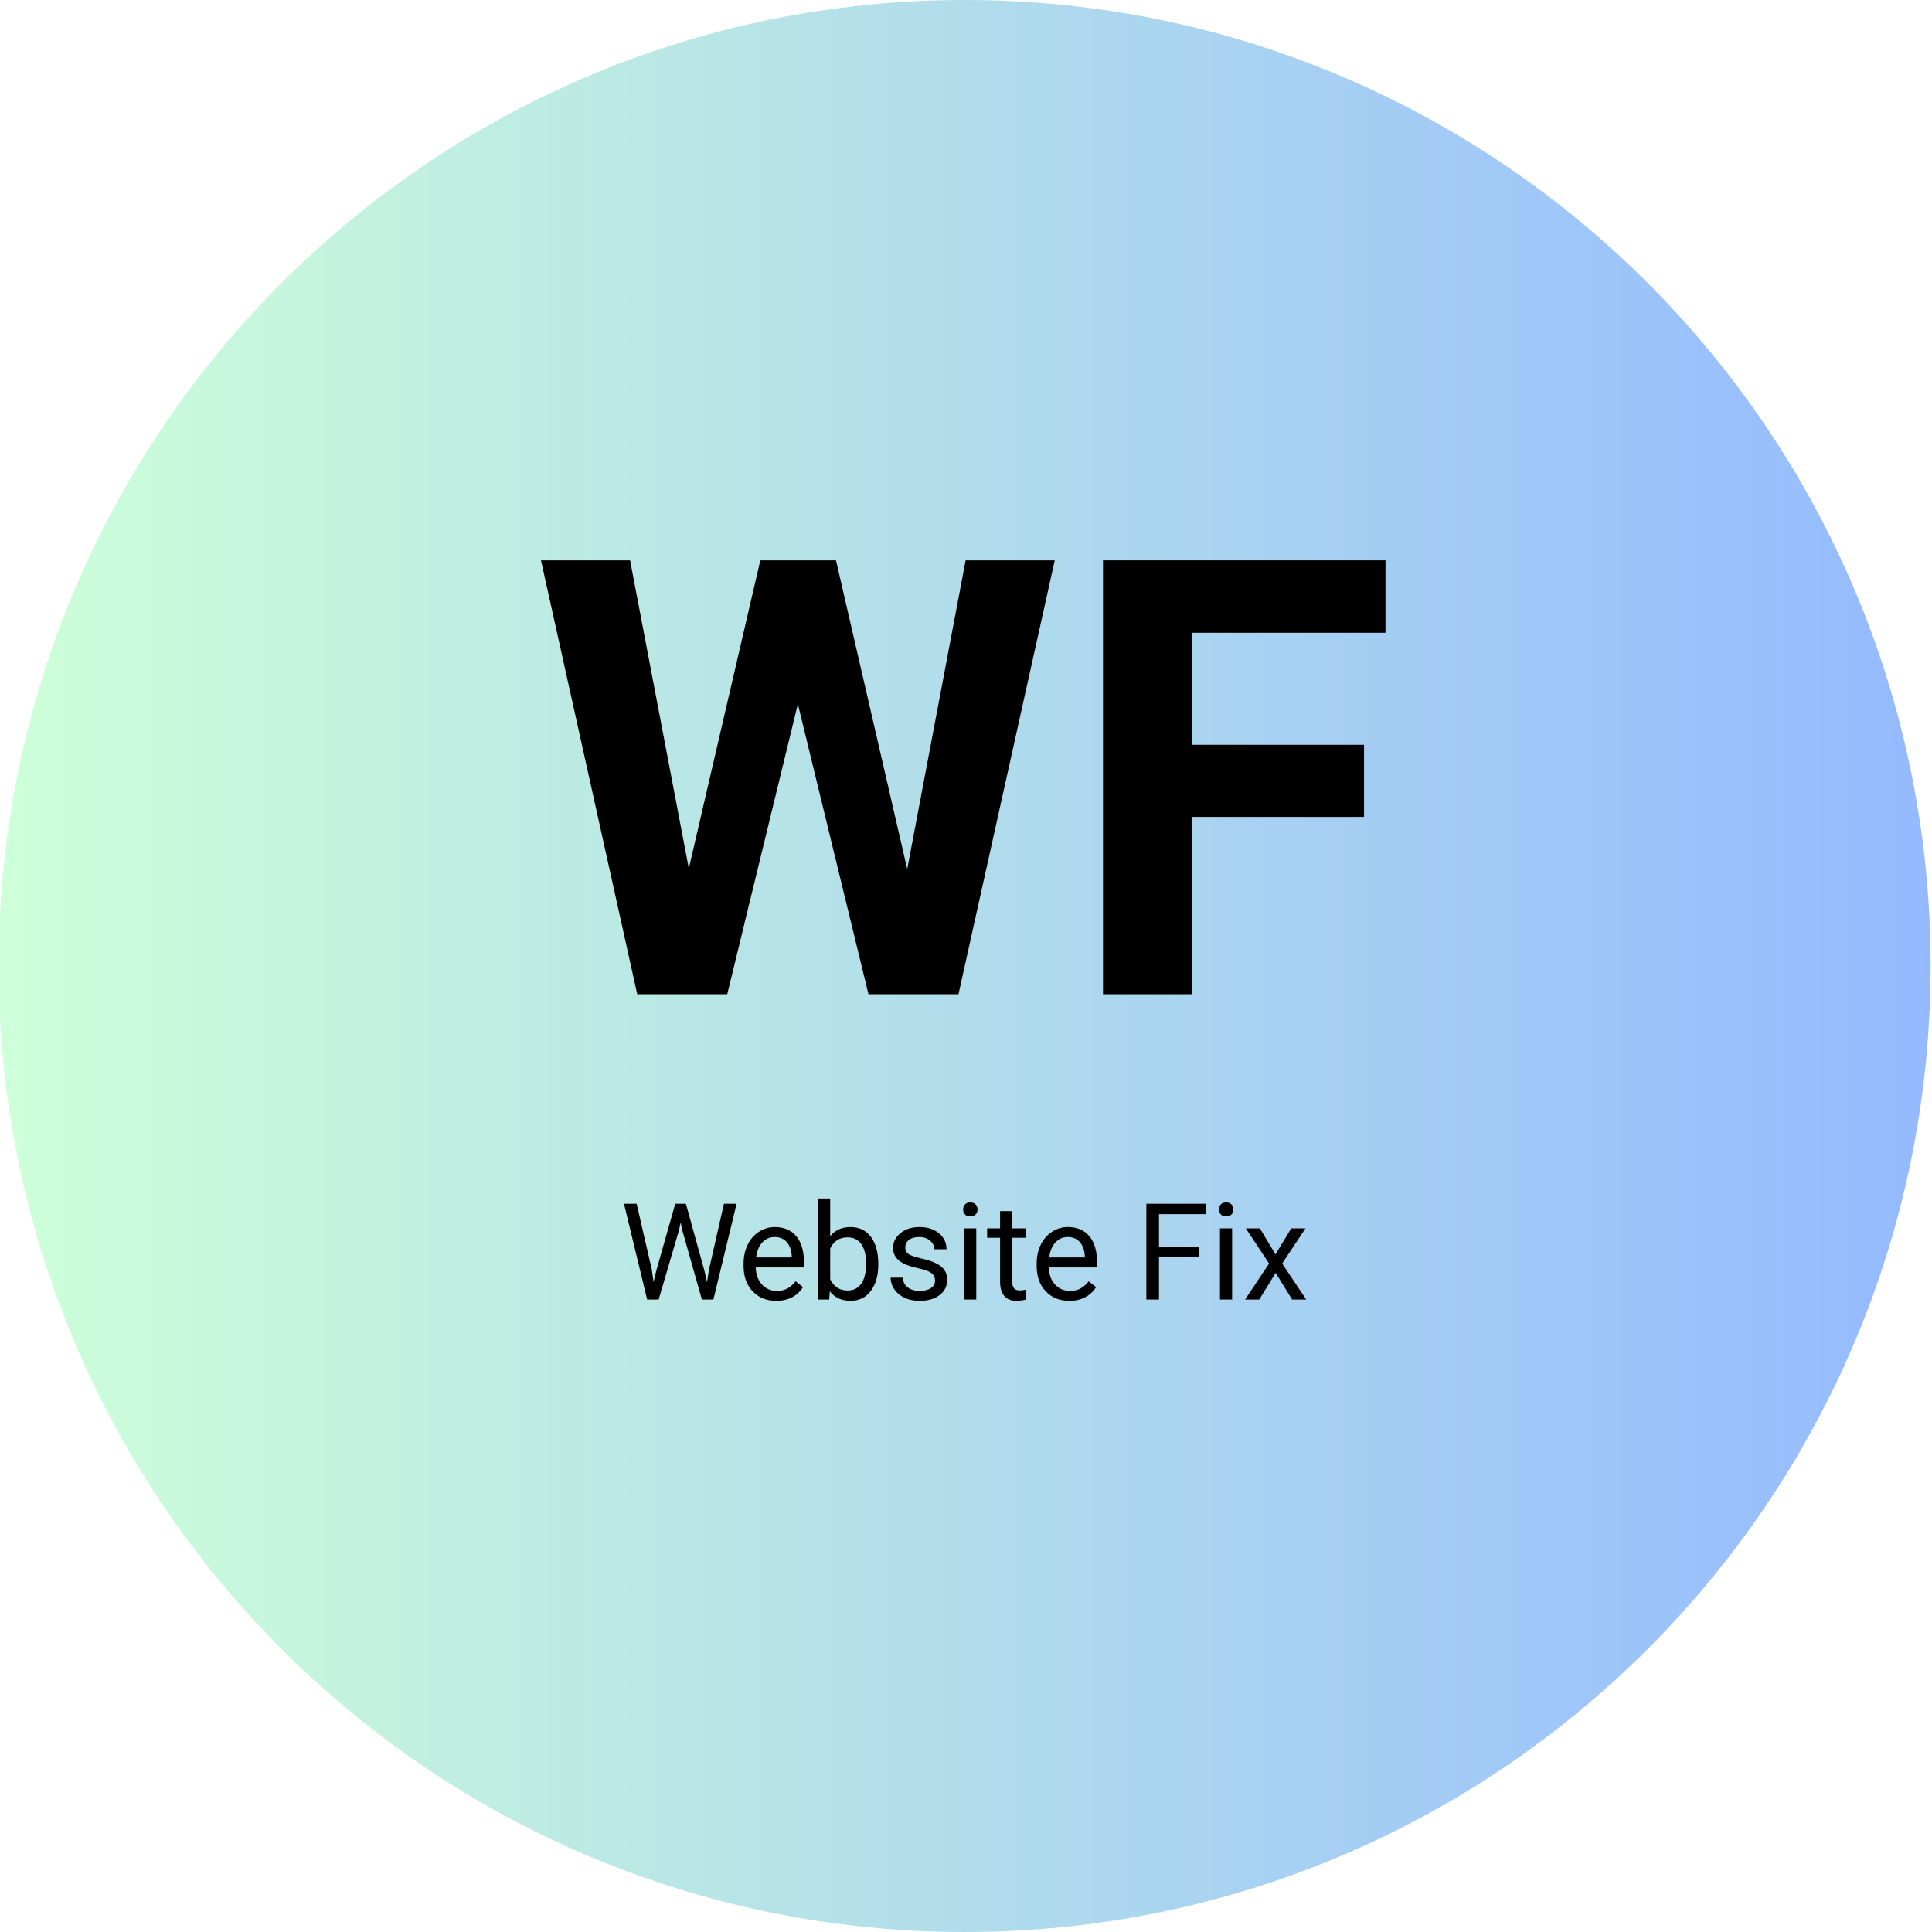
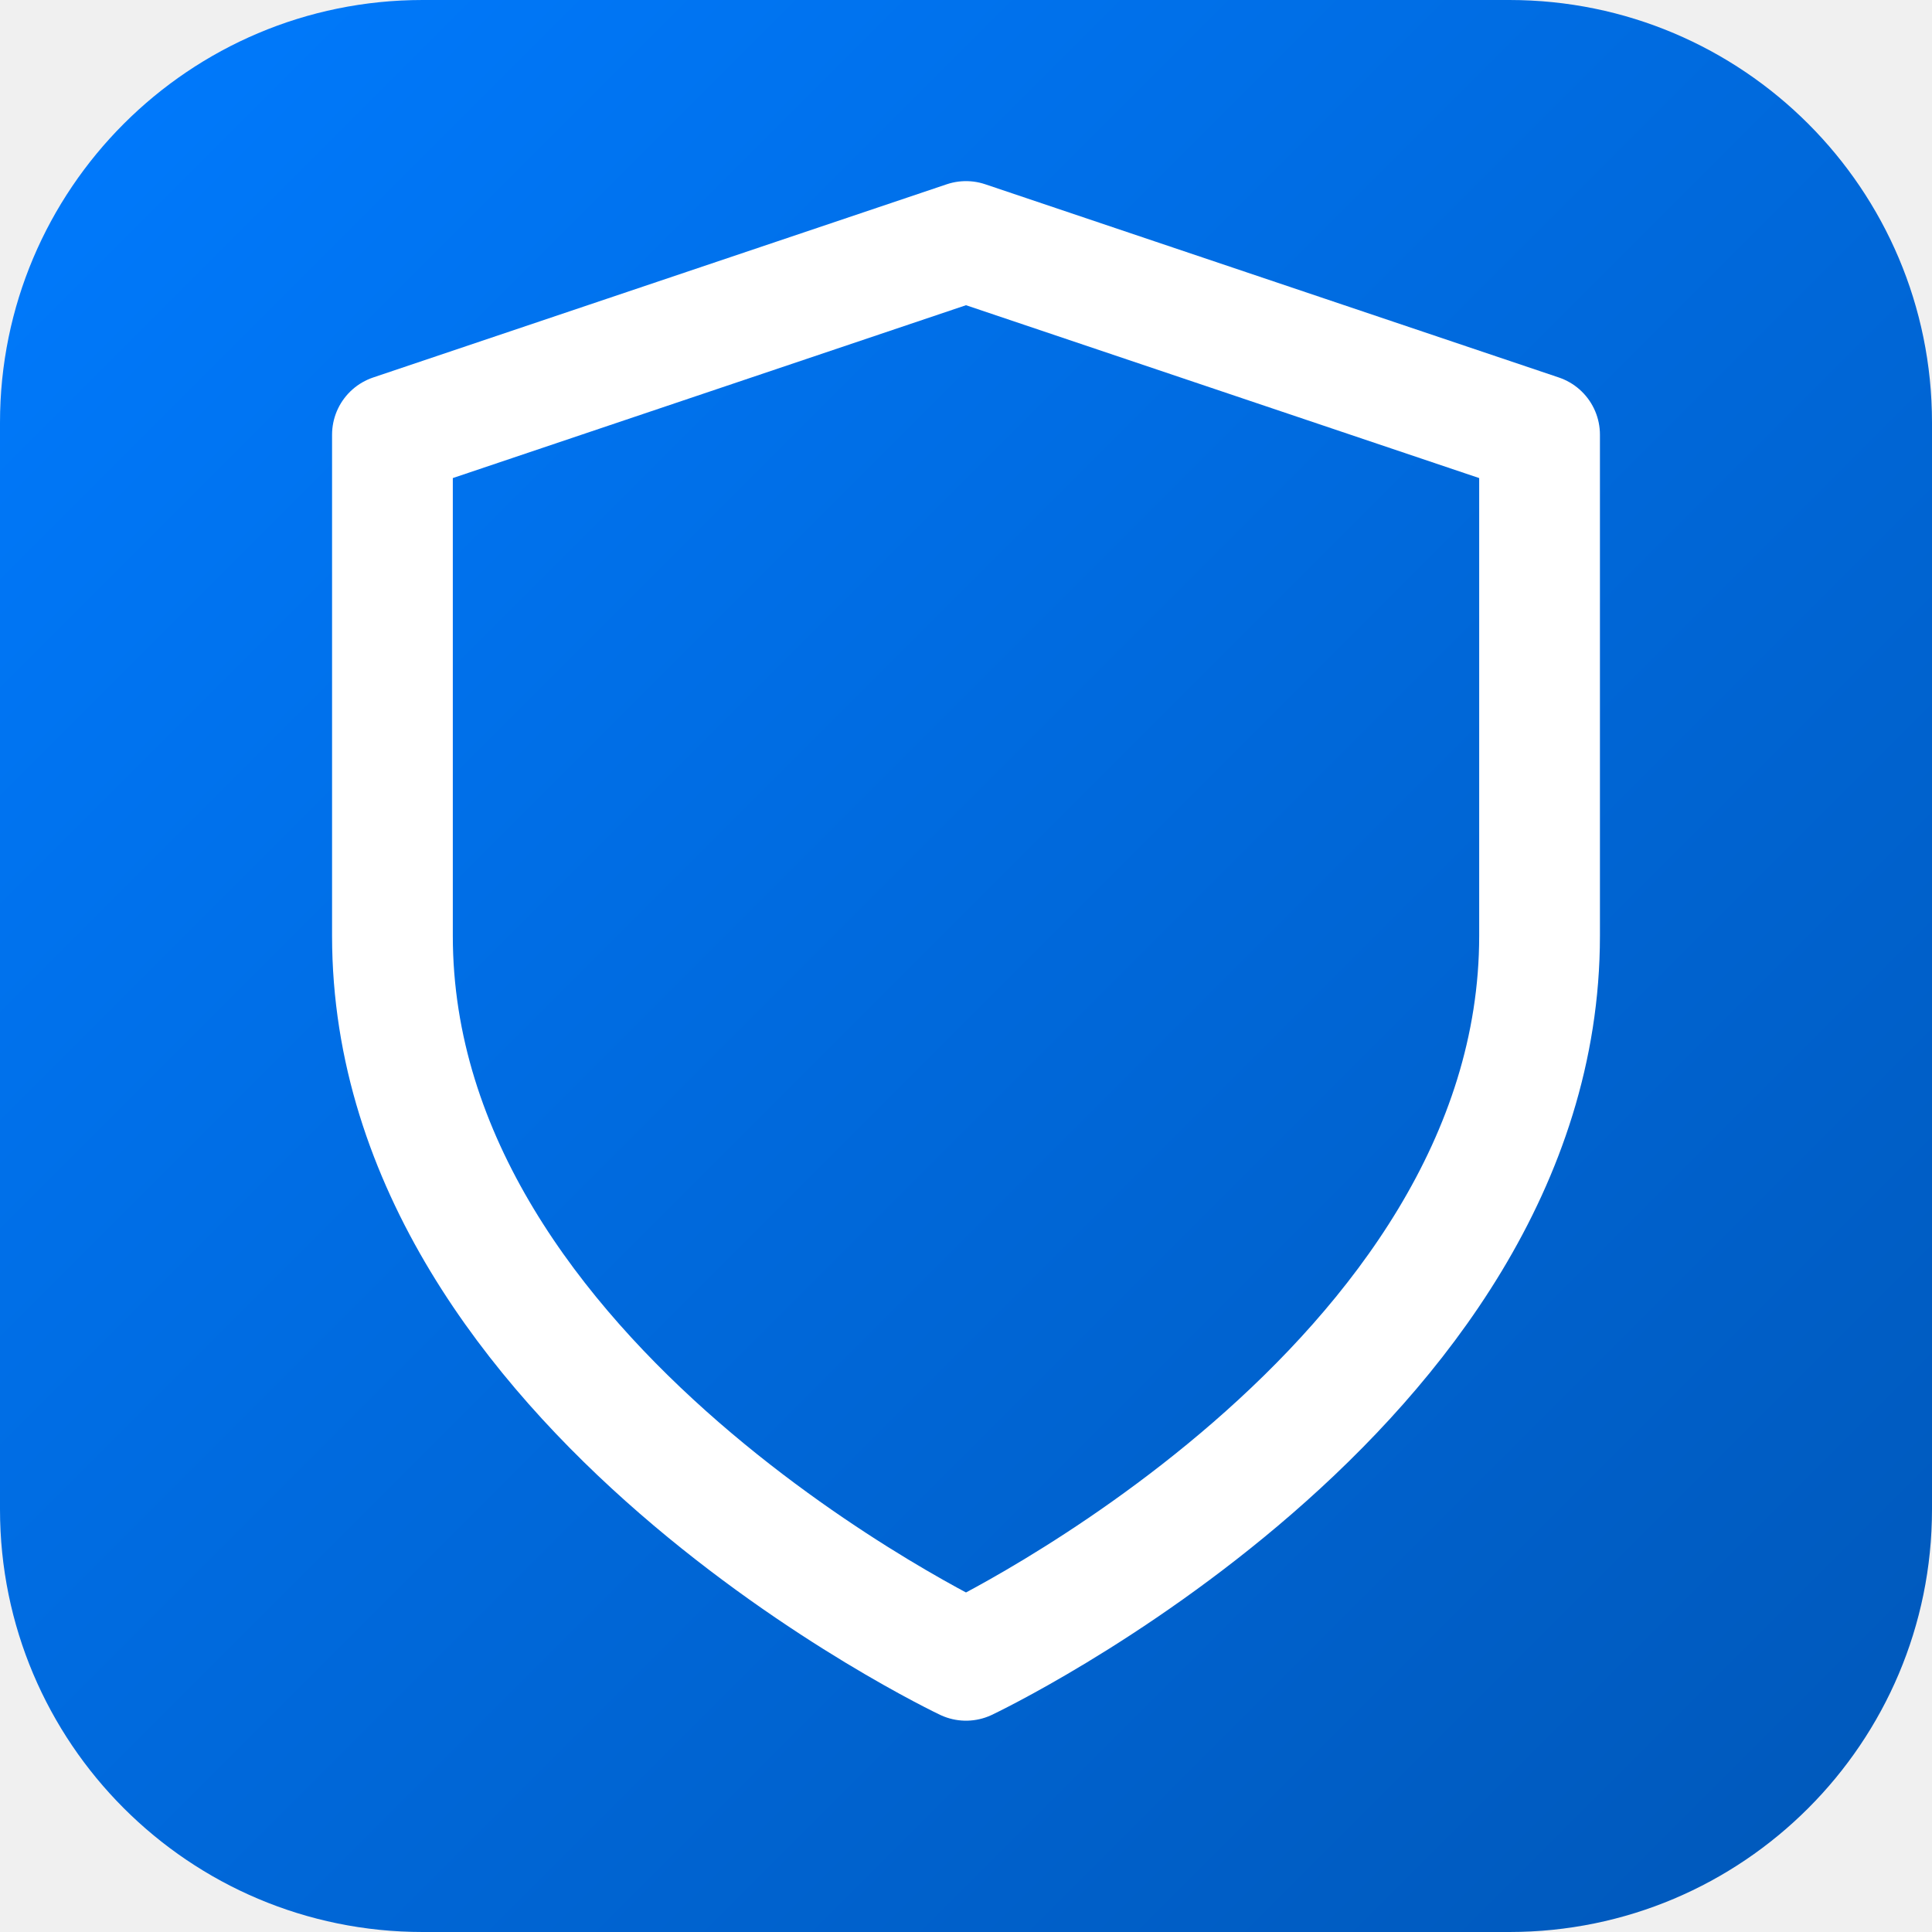
- <svg xmlns="http://www.w3.org/2000/svg" width="2000" zoomAndPan="magnify" viewBox="0 0 1500 1500" height="2000" preserveAspectRatio="xMidYMid meet" version="1.0">
+ <svg xmlns="http://www.w3.org/2000/svg" viewBox="0 0 32 32">
  <defs>
-     <g />
-     <clipPath id="ef7d0fec05">
-       <path d="M 0 0 L 1498.914 0 L 1498.914 1500 L 0 1500 Z M 0 0 " clip-rule="nonzero" />
-     </clipPath>
-     <clipPath id="2ae5dcb150">
-       <path d="M 748.914 0 C 334.699 0 -1.086 335.785 -1.086 750 C -1.086 1164.215 334.699 1500 748.914 1500 C 1163.125 1500 1498.914 1164.215 1498.914 750 C 1498.914 335.785 1163.125 0 748.914 0 Z M 748.914 0 " clip-rule="nonzero" />
-     </clipPath>
-     <clipPath id="b5a3272fd4">
-       <path d="M 0 0 L 1498.914 0 L 1498.914 1500 L 0 1500 Z M 0 0 " clip-rule="nonzero" />
-     </clipPath>
-     <clipPath id="bc57c14557">
-       <path d="M 748.914 0 C 334.699 0 -1.086 335.785 -1.086 750 C -1.086 1164.215 334.699 1500 748.914 1500 C 1163.125 1500 1498.914 1164.215 1498.914 750 C 1498.914 335.785 1163.125 0 748.914 0 Z M 748.914 0 " clip-rule="nonzero" />
-     </clipPath>
-     <linearGradient x1="0.186" gradientTransform="matrix(5.859375, 0, 0, 5.859375, -1.086923, -0.00002)" y1="128" x2="256" gradientUnits="userSpaceOnUse" y2="128" id="cf425049a8">
-       <stop stop-opacity="1" stop-color="rgb(80.373%, 99.979%, 84.72%)" offset="0" />
-       <stop stop-opacity="1" stop-color="rgb(80.286%, 99.872%, 84.779%)" offset="0.008" />
-       <stop stop-opacity="1" stop-color="rgb(80.112%, 99.658%, 84.9%)" offset="0.016" />
-       <stop stop-opacity="1" stop-color="rgb(79.936%, 99.443%, 85.019%)" offset="0.023" />
-       <stop stop-opacity="1" stop-color="rgb(79.762%, 99.229%, 85.138%)" offset="0.031" />
-       <stop stop-opacity="1" stop-color="rgb(79.588%, 99.014%, 85.257%)" offset="0.039" />
-       <stop stop-opacity="1" stop-color="rgb(79.413%, 98.801%, 85.376%)" offset="0.047" />
-       <stop stop-opacity="1" stop-color="rgb(79.239%, 98.586%, 85.497%)" offset="0.055" />
-       <stop stop-opacity="1" stop-color="rgb(79.063%, 98.372%, 85.616%)" offset="0.062" />
-       <stop stop-opacity="1" stop-color="rgb(78.889%, 98.157%, 85.735%)" offset="0.07" />
-       <stop stop-opacity="1" stop-color="rgb(78.716%, 97.943%, 85.854%)" offset="0.078" />
-       <stop stop-opacity="1" stop-color="rgb(78.54%, 97.729%, 85.974%)" offset="0.086" />
-       <stop stop-opacity="1" stop-color="rgb(78.366%, 97.514%, 86.093%)" offset="0.094" />
-       <stop stop-opacity="1" stop-color="rgb(78.192%, 97.301%, 86.212%)" offset="0.102" />
-       <stop stop-opacity="1" stop-color="rgb(78.017%, 97.086%, 86.331%)" offset="0.109" />
-       <stop stop-opacity="1" stop-color="rgb(77.843%, 96.872%, 86.45%)" offset="0.117" />
-       <stop stop-opacity="1" stop-color="rgb(77.669%, 96.657%, 86.571%)" offset="0.125" />
-       <stop stop-opacity="1" stop-color="rgb(77.493%, 96.443%, 86.69%)" offset="0.133" />
-       <stop stop-opacity="1" stop-color="rgb(77.319%, 96.23%, 86.809%)" offset="0.141" />
-       <stop stop-opacity="1" stop-color="rgb(77.145%, 96.014%, 86.928%)" offset="0.148" />
-       <stop stop-opacity="1" stop-color="rgb(76.97%, 95.801%, 87.048%)" offset="0.156" />
-       <stop stop-opacity="1" stop-color="rgb(76.796%, 95.586%, 87.167%)" offset="0.164" />
-       <stop stop-opacity="1" stop-color="rgb(76.622%, 95.372%, 87.286%)" offset="0.172" />
-       <stop stop-opacity="1" stop-color="rgb(76.447%, 95.157%, 87.405%)" offset="0.18" />
-       <stop stop-opacity="1" stop-color="rgb(76.273%, 94.943%, 87.526%)" offset="0.188" />
-       <stop stop-opacity="1" stop-color="rgb(76.099%, 94.728%, 87.645%)" offset="0.195" />
-       <stop stop-opacity="1" stop-color="rgb(75.923%, 94.514%, 87.764%)" offset="0.203" />
-       <stop stop-opacity="1" stop-color="rgb(75.749%, 94.301%, 87.883%)" offset="0.211" />
-       <stop stop-opacity="1" stop-color="rgb(75.575%, 94.086%, 88.002%)" offset="0.219" />
-       <stop stop-opacity="1" stop-color="rgb(75.4%, 93.872%, 88.123%)" offset="0.227" />
-       <stop stop-opacity="1" stop-color="rgb(75.226%, 93.657%, 88.242%)" offset="0.234" />
-       <stop stop-opacity="1" stop-color="rgb(75.05%, 93.443%, 88.361%)" offset="0.242" />
-       <stop stop-opacity="1" stop-color="rgb(74.876%, 93.228%, 88.48%)" offset="0.25" />
-       <stop stop-opacity="1" stop-color="rgb(74.702%, 93.015%, 88.6%)" offset="0.258" />
-       <stop stop-opacity="1" stop-color="rgb(74.527%, 92.799%, 88.719%)" offset="0.266" />
-       <stop stop-opacity="1" stop-color="rgb(74.353%, 92.586%, 88.838%)" offset="0.273" />
-       <stop stop-opacity="1" stop-color="rgb(74.179%, 92.372%, 88.957%)" offset="0.281" />
-       <stop stop-opacity="1" stop-color="rgb(74.004%, 92.157%, 89.078%)" offset="0.289" />
-       <stop stop-opacity="1" stop-color="rgb(73.83%, 91.943%, 89.197%)" offset="0.297" />
-       <stop stop-opacity="1" stop-color="rgb(73.656%, 91.728%, 89.316%)" offset="0.305" />
-       <stop stop-opacity="1" stop-color="rgb(73.48%, 91.515%, 89.435%)" offset="0.312" />
-       <stop stop-opacity="1" stop-color="rgb(73.306%, 91.299%, 89.554%)" offset="0.32" />
-       <stop stop-opacity="1" stop-color="rgb(73.132%, 91.086%, 89.674%)" offset="0.328" />
-       <stop stop-opacity="1" stop-color="rgb(72.957%, 90.871%, 89.793%)" offset="0.336" />
-       <stop stop-opacity="1" stop-color="rgb(72.783%, 90.657%, 89.912%)" offset="0.344" />
-       <stop stop-opacity="1" stop-color="rgb(72.609%, 90.443%, 90.031%)" offset="0.352" />
-       <stop stop-opacity="1" stop-color="rgb(72.433%, 90.228%, 90.152%)" offset="0.359" />
-       <stop stop-opacity="1" stop-color="rgb(72.26%, 90.015%, 90.271%)" offset="0.367" />
-       <stop stop-opacity="1" stop-color="rgb(72.086%, 89.799%, 90.39%)" offset="0.375" />
-       <stop stop-opacity="1" stop-color="rgb(71.91%, 89.586%, 90.509%)" offset="0.383" />
-       <stop stop-opacity="1" stop-color="rgb(71.736%, 89.371%, 90.628%)" offset="0.391" />
-       <stop stop-opacity="1" stop-color="rgb(71.561%, 89.157%, 90.749%)" offset="0.398" />
-       <stop stop-opacity="1" stop-color="rgb(71.387%, 88.942%, 90.868%)" offset="0.406" />
-       <stop stop-opacity="1" stop-color="rgb(71.213%, 88.728%, 90.987%)" offset="0.414" />
-       <stop stop-opacity="1" stop-color="rgb(71.037%, 88.515%, 91.106%)" offset="0.422" />
-       <stop stop-opacity="1" stop-color="rgb(70.863%, 88.3%, 91.226%)" offset="0.43" />
-       <stop stop-opacity="1" stop-color="rgb(70.689%, 88.086%, 91.345%)" offset="0.438" />
-       <stop stop-opacity="1" stop-color="rgb(70.514%, 87.871%, 91.464%)" offset="0.445" />
-       <stop stop-opacity="1" stop-color="rgb(70.34%, 87.657%, 91.583%)" offset="0.453" />
-       <stop stop-opacity="1" stop-color="rgb(70.166%, 87.442%, 91.704%)" offset="0.461" />
-       <stop stop-opacity="1" stop-color="rgb(69.991%, 87.228%, 91.823%)" offset="0.469" />
-       <stop stop-opacity="1" stop-color="rgb(69.817%, 87.013%, 91.942%)" offset="0.477" />
-       <stop stop-opacity="1" stop-color="rgb(69.643%, 86.8%, 92.061%)" offset="0.484" />
-       <stop stop-opacity="1" stop-color="rgb(69.467%, 86.586%, 92.18%)" offset="0.492" />
-       <stop stop-opacity="1" stop-color="rgb(69.293%, 86.371%, 92.3%)" offset="0.5" />
-       <stop stop-opacity="1" stop-color="rgb(69.119%, 86.157%, 92.419%)" offset="0.508" />
-       <stop stop-opacity="1" stop-color="rgb(68.944%, 85.942%, 92.538%)" offset="0.516" />
-       <stop stop-opacity="1" stop-color="rgb(68.77%, 85.728%, 92.657%)" offset="0.523" />
-       <stop stop-opacity="1" stop-color="rgb(68.596%, 85.513%, 92.778%)" offset="0.531" />
-       <stop stop-opacity="1" stop-color="rgb(68.42%, 85.3%, 92.897%)" offset="0.539" />
-       <stop stop-opacity="1" stop-color="rgb(68.246%, 85.086%, 93.016%)" offset="0.547" />
-       <stop stop-opacity="1" stop-color="rgb(68.071%, 84.871%, 93.135%)" offset="0.555" />
-       <stop stop-opacity="1" stop-color="rgb(67.897%, 84.657%, 93.254%)" offset="0.562" />
-       <stop stop-opacity="1" stop-color="rgb(67.723%, 84.442%, 93.375%)" offset="0.57" />
-       <stop stop-opacity="1" stop-color="rgb(67.548%, 84.229%, 93.494%)" offset="0.578" />
-       <stop stop-opacity="1" stop-color="rgb(67.374%, 84.013%, 93.613%)" offset="0.586" />
-       <stop stop-opacity="1" stop-color="rgb(67.2%, 83.8%, 93.732%)" offset="0.594" />
-       <stop stop-opacity="1" stop-color="rgb(67.024%, 83.585%, 93.852%)" offset="0.602" />
-       <stop stop-opacity="1" stop-color="rgb(66.85%, 83.371%, 93.971%)" offset="0.609" />
-       <stop stop-opacity="1" stop-color="rgb(66.676%, 83.157%, 94.09%)" offset="0.617" />
-       <stop stop-opacity="1" stop-color="rgb(66.501%, 82.942%, 94.209%)" offset="0.625" />
-       <stop stop-opacity="1" stop-color="rgb(66.327%, 82.729%, 94.33%)" offset="0.633" />
-       <stop stop-opacity="1" stop-color="rgb(66.153%, 82.513%, 94.449%)" offset="0.641" />
-       <stop stop-opacity="1" stop-color="rgb(65.977%, 82.3%, 94.568%)" offset="0.648" />
-       <stop stop-opacity="1" stop-color="rgb(65.804%, 82.085%, 94.687%)" offset="0.656" />
-       <stop stop-opacity="1" stop-color="rgb(65.63%, 81.871%, 94.806%)" offset="0.664" />
-       <stop stop-opacity="1" stop-color="rgb(65.454%, 81.656%, 94.926%)" offset="0.672" />
-       <stop stop-opacity="1" stop-color="rgb(65.28%, 81.442%, 95.045%)" offset="0.68" />
-       <stop stop-opacity="1" stop-color="rgb(65.106%, 81.229%, 95.164%)" offset="0.688" />
-       <stop stop-opacity="1" stop-color="rgb(64.931%, 81.013%, 95.284%)" offset="0.695" />
-       <stop stop-opacity="1" stop-color="rgb(64.757%, 80.8%, 95.404%)" offset="0.703" />
-       <stop stop-opacity="1" stop-color="rgb(64.583%, 80.585%, 95.523%)" offset="0.711" />
-       <stop stop-opacity="1" stop-color="rgb(64.407%, 80.371%, 95.642%)" offset="0.719" />
-       <stop stop-opacity="1" stop-color="rgb(64.233%, 80.156%, 95.761%)" offset="0.727" />
-       <stop stop-opacity="1" stop-color="rgb(64.058%, 79.942%, 95.882%)" offset="0.734" />
-       <stop stop-opacity="1" stop-color="rgb(63.884%, 79.727%, 96.001%)" offset="0.742" />
-       <stop stop-opacity="1" stop-color="rgb(63.71%, 79.514%, 96.12%)" offset="0.75" />
-       <stop stop-opacity="1" stop-color="rgb(63.535%, 79.3%, 96.239%)" offset="0.758" />
-       <stop stop-opacity="1" stop-color="rgb(63.361%, 79.085%, 96.358%)" offset="0.766" />
-       <stop stop-opacity="1" stop-color="rgb(63.187%, 78.871%, 96.478%)" offset="0.773" />
-       <stop stop-opacity="1" stop-color="rgb(63.011%, 78.656%, 96.597%)" offset="0.781" />
-       <stop stop-opacity="1" stop-color="rgb(62.837%, 78.442%, 96.716%)" offset="0.789" />
-       <stop stop-opacity="1" stop-color="rgb(62.663%, 78.227%, 96.835%)" offset="0.797" />
-       <stop stop-opacity="1" stop-color="rgb(62.488%, 78.014%, 96.956%)" offset="0.805" />
-       <stop stop-opacity="1" stop-color="rgb(62.314%, 77.798%, 97.075%)" offset="0.812" />
-       <stop stop-opacity="1" stop-color="rgb(62.14%, 77.585%, 97.194%)" offset="0.82" />
-       <stop stop-opacity="1" stop-color="rgb(61.964%, 77.371%, 97.313%)" offset="0.828" />
-       <stop stop-opacity="1" stop-color="rgb(61.79%, 77.156%, 97.432%)" offset="0.836" />
-       <stop stop-opacity="1" stop-color="rgb(61.617%, 76.942%, 97.552%)" offset="0.844" />
-       <stop stop-opacity="1" stop-color="rgb(61.441%, 76.727%, 97.672%)" offset="0.852" />
-       <stop stop-opacity="1" stop-color="rgb(61.267%, 76.514%, 97.791%)" offset="0.859" />
-       <stop stop-opacity="1" stop-color="rgb(61.093%, 76.299%, 97.91%)" offset="0.867" />
-       <stop stop-opacity="1" stop-color="rgb(60.918%, 76.085%, 98.03%)" offset="0.875" />
-       <stop stop-opacity="1" stop-color="rgb(60.744%, 75.871%, 98.149%)" offset="0.883" />
-       <stop stop-opacity="1" stop-color="rgb(60.568%, 75.656%, 98.268%)" offset="0.891" />
-       <stop stop-opacity="1" stop-color="rgb(60.394%, 75.443%, 98.387%)" offset="0.898" />
-       <stop stop-opacity="1" stop-color="rgb(60.22%, 75.227%, 98.508%)" offset="0.906" />
-       <stop stop-opacity="1" stop-color="rgb(60.045%, 75.014%, 98.627%)" offset="0.914" />
-       <stop stop-opacity="1" stop-color="rgb(59.871%, 74.799%, 98.746%)" offset="0.922" />
-       <stop stop-opacity="1" stop-color="rgb(59.697%, 74.585%, 98.865%)" offset="0.93" />
-       <stop stop-opacity="1" stop-color="rgb(59.521%, 74.37%, 98.984%)" offset="0.938" />
-       <stop stop-opacity="1" stop-color="rgb(59.348%, 74.156%, 99.104%)" offset="0.945" />
-       <stop stop-opacity="1" stop-color="rgb(59.174%, 73.943%, 99.223%)" offset="0.953" />
-       <stop stop-opacity="1" stop-color="rgb(58.998%, 73.727%, 99.342%)" offset="0.961" />
-       <stop stop-opacity="1" stop-color="rgb(58.824%, 73.514%, 99.461%)" offset="0.969" />
-       <stop stop-opacity="1" stop-color="rgb(58.65%, 73.299%, 99.582%)" offset="0.977" />
-       <stop stop-opacity="1" stop-color="rgb(58.475%, 73.085%, 99.701%)" offset="0.984" />
-       <stop stop-opacity="1" stop-color="rgb(58.301%, 72.87%, 99.82%)" offset="0.992" />
-       <stop stop-opacity="1" stop-color="rgb(58.127%, 72.656%, 99.939%)" offset="1" />
+     <linearGradient id="g" x1="0" y1="0" x2="1" y2="1">
+       <stop offset="0%" stop-color="#007BFF" />
+       <stop offset="100%" stop-color="#0057b8" />
    </linearGradient>
-     <clipPath id="9c81faae3b">
-       <rect x="0" width="1499" y="0" height="1500" />
-     </clipPath>
-     <clipPath id="856525b55d">
-       <rect x="0" width="677" y="0" height="556" />
-     </clipPath>
-     <clipPath id="68ec34c9a2">
-       <rect x="0" width="536" y="0" height="124" />
-     </clipPath>
  </defs>
-   <rect x="-150" width="1800" fill="#ffffff" y="-150" height="1800" fill-opacity="1" />
-   <rect x="-150" width="1800" fill="#ffffff" y="-150" height="1800" fill-opacity="1" />
-   <g clip-path="url(#ef7d0fec05)">
-     <g clip-path="url(#2ae5dcb150)">
-       <g transform="matrix(1, 0, 0, 1, 0, 0.000000000000112861)">
-         <g clip-path="url(#9c81faae3b)">
-           <g clip-path="url(#b5a3272fd4)">
-             <g clip-path="url(#bc57c14557)">
-               <path fill="url(#cf425049a8)" d="M 0 0 L 0 1500 L 1498.914 1500 L 1498.914 0 Z M 0 0 " fill-rule="nonzero" />
-             </g>
-           </g>
-         </g>
-       </g>
-     </g>
-   </g>
-   <g transform="matrix(1, 0, 0, 1, 411, 333)">
-     <g clip-path="url(#856525b55d)">
-       <g fill="#000000" fill-opacity="1">
-         <g transform="translate(0.924732, 438.9249)">
-           <g>
-             <path d="M 292.438 -97.172 L 337.781 -336.859 L 406.969 -336.859 L 332.234 0 L 262.359 0 L 207.531 -225.344 L 152.703 0 L 82.828 0 L 8.094 -336.859 L 77.281 -336.859 L 122.859 -97.641 L 178.375 -336.859 L 237.141 -336.859 Z M 292.438 -97.172 " />
-           </g>
-         </g>
-         <g transform="translate(415.2866, 438.9249)">
-           <g>
-             <path d="M 232.75 -137.656 L 99.484 -137.656 L 99.484 0 L 30.078 0 L 30.078 -336.859 L 249.406 -336.859 L 249.406 -280.641 L 99.484 -280.641 L 99.484 -193.656 L 232.75 -193.656 Z M 232.75 -137.656 " />
-           </g>
-         </g>
-       </g>
-     </g>
-   </g>
-   <g transform="matrix(1, 0, 0, 1, 481, 912)">
-     <g clip-path="url(#68ec34c9a2)">
-       <g fill="#000000" fill-opacity="1">
-         <g transform="translate(0.362621, 96.95472)">
-           <g>
-             <path d="M 24.656 -23.438 L 26.094 -13.641 L 28.188 -22.469 L 42.891 -74.344 L 51.172 -74.344 L 65.516 -22.469 L 67.562 -13.484 L 69.141 -23.484 L 80.688 -74.344 L 90.531 -74.344 L 72.516 0 L 63.578 0 L 48.25 -54.172 L 47.078 -59.844 L 45.906 -54.172 L 30.031 0 L 21.094 0 L 3.109 -74.344 L 12.922 -74.344 Z M 24.656 -23.438 " />
-           </g>
-         </g>
-       </g>
-       <g fill="#000000" fill-opacity="1">
-         <g transform="translate(91.5651, 96.95472)">
-           <g>
-             <path d="M 30.078 1.016 C 22.586 1.016 16.492 -1.441 11.797 -6.359 C 7.098 -11.273 4.75 -17.852 4.75 -26.094 L 4.75 -27.828 C 4.75 -33.305 5.797 -38.195 7.891 -42.5 C 9.984 -46.812 12.91 -50.18 16.672 -52.609 C 20.43 -55.047 24.508 -56.266 28.906 -56.266 C 36.082 -56.266 41.66 -53.898 45.641 -49.172 C 49.629 -44.441 51.625 -37.664 51.625 -28.844 L 51.625 -24.922 L 14.203 -24.922 C 14.336 -19.473 15.926 -15.07 18.969 -11.719 C 22.02 -8.363 25.895 -6.688 30.594 -6.688 C 33.926 -6.688 36.75 -7.367 39.062 -8.734 C 41.375 -10.098 43.398 -11.898 45.141 -14.141 L 50.906 -9.656 C 46.281 -2.539 39.336 1.016 30.078 1.016 Z M 28.906 -48.516 C 25.094 -48.516 21.891 -47.125 19.297 -44.344 C 16.711 -41.57 15.113 -37.688 14.5 -32.688 L 42.172 -32.688 L 42.172 -33.391 C 41.898 -38.191 40.609 -41.91 38.297 -44.547 C 35.984 -47.191 32.852 -48.516 28.906 -48.516 Z M 28.906 -48.516 " />
-           </g>
-         </g>
-       </g>
-       <g fill="#000000" fill-opacity="1">
-         <g transform="translate(146.9709, 96.95472)">
-           <g>
-             <path d="M 53.922 -27.016 C 53.922 -18.566 51.977 -11.781 48.094 -6.656 C 44.219 -1.539 39.008 1.016 32.469 1.016 C 25.5 1.016 20.109 -1.453 16.297 -6.391 L 15.828 0 L 7.156 0 L 7.156 -78.438 L 16.594 -78.438 L 16.594 -49.172 C 20.406 -53.898 25.664 -56.266 32.375 -56.266 C 39.082 -56.266 44.348 -53.727 48.172 -48.656 C 52.004 -43.594 53.922 -36.648 53.922 -27.828 Z M 44.469 -28.078 C 44.469 -34.516 43.223 -39.484 40.734 -42.984 C 38.254 -46.492 34.688 -48.25 30.031 -48.25 C 23.801 -48.25 19.32 -45.359 16.594 -39.578 L 16.594 -15.672 C 19.488 -9.891 24 -7 30.125 -7 C 34.656 -7 38.176 -8.75 40.688 -12.25 C 43.207 -15.758 44.469 -21.035 44.469 -28.078 Z M 44.469 -28.078 " />
-           </g>
-         </g>
-       </g>
-       <g fill="#000000" fill-opacity="1">
-         <g transform="translate(205.6449, 96.95472)">
-           <g>
-             <path d="M 39.312 -14.656 C 39.312 -17.207 38.348 -19.188 36.422 -20.594 C 34.504 -22.008 31.156 -23.227 26.375 -24.25 C 21.594 -25.27 17.797 -26.492 14.984 -27.922 C 12.18 -29.359 10.102 -31.062 8.75 -33.031 C 7.406 -35.008 6.734 -37.359 6.734 -40.078 C 6.734 -44.609 8.648 -48.438 12.484 -51.562 C 16.316 -54.695 21.211 -56.266 27.172 -56.266 C 33.43 -56.266 38.508 -54.645 42.406 -51.406 C 46.301 -48.176 48.25 -44.047 48.25 -39.016 L 38.75 -39.016 C 38.75 -41.598 37.648 -43.828 35.453 -45.703 C 33.266 -47.578 30.504 -48.516 27.172 -48.516 C 23.734 -48.516 21.039 -47.766 19.094 -46.266 C 17.156 -44.766 16.188 -42.805 16.188 -40.391 C 16.188 -38.109 17.086 -36.391 18.891 -35.234 C 20.691 -34.078 23.953 -32.969 28.672 -31.906 C 33.391 -30.852 37.211 -29.594 40.141 -28.125 C 43.066 -26.664 45.234 -24.906 46.641 -22.844 C 48.055 -20.789 48.766 -18.281 48.766 -15.312 C 48.766 -10.383 46.789 -6.43 42.844 -3.453 C 38.895 -0.473 33.77 1.016 27.469 1.016 C 23.039 1.016 19.125 0.234 15.719 -1.328 C 12.32 -2.891 9.66 -5.078 7.734 -7.891 C 5.805 -10.703 4.844 -13.738 4.844 -17 L 14.297 -17 C 14.461 -13.832 15.727 -11.32 18.094 -9.469 C 20.469 -7.613 23.594 -6.688 27.469 -6.688 C 31.039 -6.688 33.906 -7.41 36.062 -8.859 C 38.227 -10.305 39.312 -12.238 39.312 -14.656 Z M 39.312 -14.656 " />
-           </g>
-         </g>
-       </g>
-       <g fill="#000000" fill-opacity="1">
-         <g transform="translate(259.5698, 96.95472)">
-           <g>
-             <path d="M 17.406 0 L 7.969 0 L 7.969 -55.25 L 17.406 -55.25 Z M 7.203 -69.906 C 7.203 -71.438 7.672 -72.727 8.609 -73.781 C 9.547 -74.844 10.93 -75.375 12.766 -75.375 C 14.598 -75.375 15.992 -74.844 16.953 -73.781 C 17.91 -72.727 18.391 -71.438 18.391 -69.906 C 18.391 -68.375 17.91 -67.098 16.953 -66.078 C 15.992 -65.055 14.598 -64.547 12.766 -64.547 C 10.93 -64.547 9.547 -65.055 8.609 -66.078 C 7.672 -67.098 7.203 -68.375 7.203 -69.906 Z M 7.203 -69.906 " />
-           </g>
-         </g>
-       </g>
-       <g fill="#000000" fill-opacity="1">
-         <g transform="translate(284.9492, 96.95472)">
-           <g>
-             <path d="M 19.969 -68.625 L 19.969 -55.25 L 30.281 -55.25 L 30.281 -47.953 L 19.969 -47.953 L 19.969 -13.688 C 19.969 -11.469 20.426 -9.805 21.344 -8.703 C 22.258 -7.598 23.828 -7.047 26.047 -7.047 C 27.129 -7.047 28.625 -7.25 30.531 -7.656 L 30.531 0 C 28.051 0.676 25.633 1.016 23.281 1.016 C 19.062 1.016 15.879 -0.258 13.734 -2.812 C 11.586 -5.363 10.516 -8.988 10.516 -13.688 L 10.516 -47.953 L 0.453 -47.953 L 0.453 -55.25 L 10.516 -55.25 L 10.516 -68.625 Z M 19.969 -68.625 " />
-           </g>
-         </g>
-       </g>
-       <g fill="#000000" fill-opacity="1">
-         <g transform="translate(319.1119, 96.95472)">
-           <g>
-             <path d="M 30.078 1.016 C 22.586 1.016 16.492 -1.441 11.797 -6.359 C 7.098 -11.273 4.75 -17.852 4.75 -26.094 L 4.75 -27.828 C 4.75 -33.305 5.797 -38.195 7.891 -42.5 C 9.984 -46.812 12.91 -50.18 16.672 -52.609 C 20.43 -55.047 24.508 -56.266 28.906 -56.266 C 36.082 -56.266 41.66 -53.898 45.641 -49.172 C 49.629 -44.441 51.625 -37.664 51.625 -28.844 L 51.625 -24.922 L 14.203 -24.922 C 14.336 -19.473 15.926 -15.07 18.969 -11.719 C 22.02 -8.363 25.895 -6.688 30.594 -6.688 C 33.926 -6.688 36.75 -7.367 39.062 -8.734 C 41.375 -10.098 43.398 -11.898 45.141 -14.141 L 50.906 -9.656 C 46.281 -2.539 39.336 1.016 30.078 1.016 Z M 28.906 -48.516 C 25.094 -48.516 21.891 -47.125 19.297 -44.344 C 16.711 -41.57 15.113 -37.688 14.5 -32.688 L 42.172 -32.688 L 42.172 -33.391 C 41.898 -38.191 40.609 -41.91 38.297 -44.547 C 35.984 -47.191 32.852 -48.516 28.906 -48.516 Z M 28.906 -48.516 " />
-           </g>
-         </g>
-       </g>
-       <g fill="#000000" fill-opacity="1">
-         <g transform="translate(374.5177, 96.95472)">
-           <g />
-         </g>
-       </g>
-       <g fill="#000000" fill-opacity="1">
-         <g transform="translate(400.4077, 96.95472)">
-           <g>
-             <path d="M 49.641 -32.828 L 18.438 -32.828 L 18.438 0 L 8.625 0 L 8.625 -74.344 L 54.688 -74.344 L 54.688 -66.281 L 18.438 -66.281 L 18.438 -40.844 L 49.641 -40.844 Z M 49.641 -32.828 " />
-           </g>
-         </g>
-       </g>
-       <g fill="#000000" fill-opacity="1">
-         <g transform="translate(458.2136, 96.95472)">
-           <g>
-             <path d="M 17.406 0 L 7.969 0 L 7.969 -55.25 L 17.406 -55.25 Z M 7.203 -69.906 C 7.203 -71.438 7.672 -72.727 8.609 -73.781 C 9.547 -74.844 10.93 -75.375 12.766 -75.375 C 14.598 -75.375 15.992 -74.844 16.953 -73.781 C 17.91 -72.727 18.391 -71.438 18.391 -69.906 C 18.391 -68.375 17.91 -67.098 16.953 -66.078 C 15.992 -65.055 14.598 -64.547 12.766 -64.547 C 10.93 -64.547 9.547 -65.055 8.609 -66.078 C 7.672 -67.098 7.203 -68.375 7.203 -69.906 Z M 7.203 -69.906 " />
-           </g>
-         </g>
-       </g>
-       <g fill="#000000" fill-opacity="1">
-         <g transform="translate(483.593, 96.95472)">
-           <g>
-             <path d="M 25.688 -35.078 L 37.938 -55.25 L 48.969 -55.25 L 30.891 -27.938 L 49.531 0 L 38.609 0 L 25.844 -20.688 L 13.078 0 L 2.094 0 L 20.734 -27.938 L 2.656 -55.25 L 13.578 -55.25 Z M 25.688 -35.078 " />
-           </g>
-         </g>
-       </g>
-     </g>
-   </g>
+   <rect width="32" height="32" rx="7" fill="url(#g)" />
+   <path d="M16 27.5s9.5-4.5 9.5-12V7.2L16 4 6.5 7.2V15.5C6.5 23 16 27.5 16 27.5z" fill="none" stroke="white" stroke-width="2" stroke-linecap="round" stroke-linejoin="round" />
</svg>
